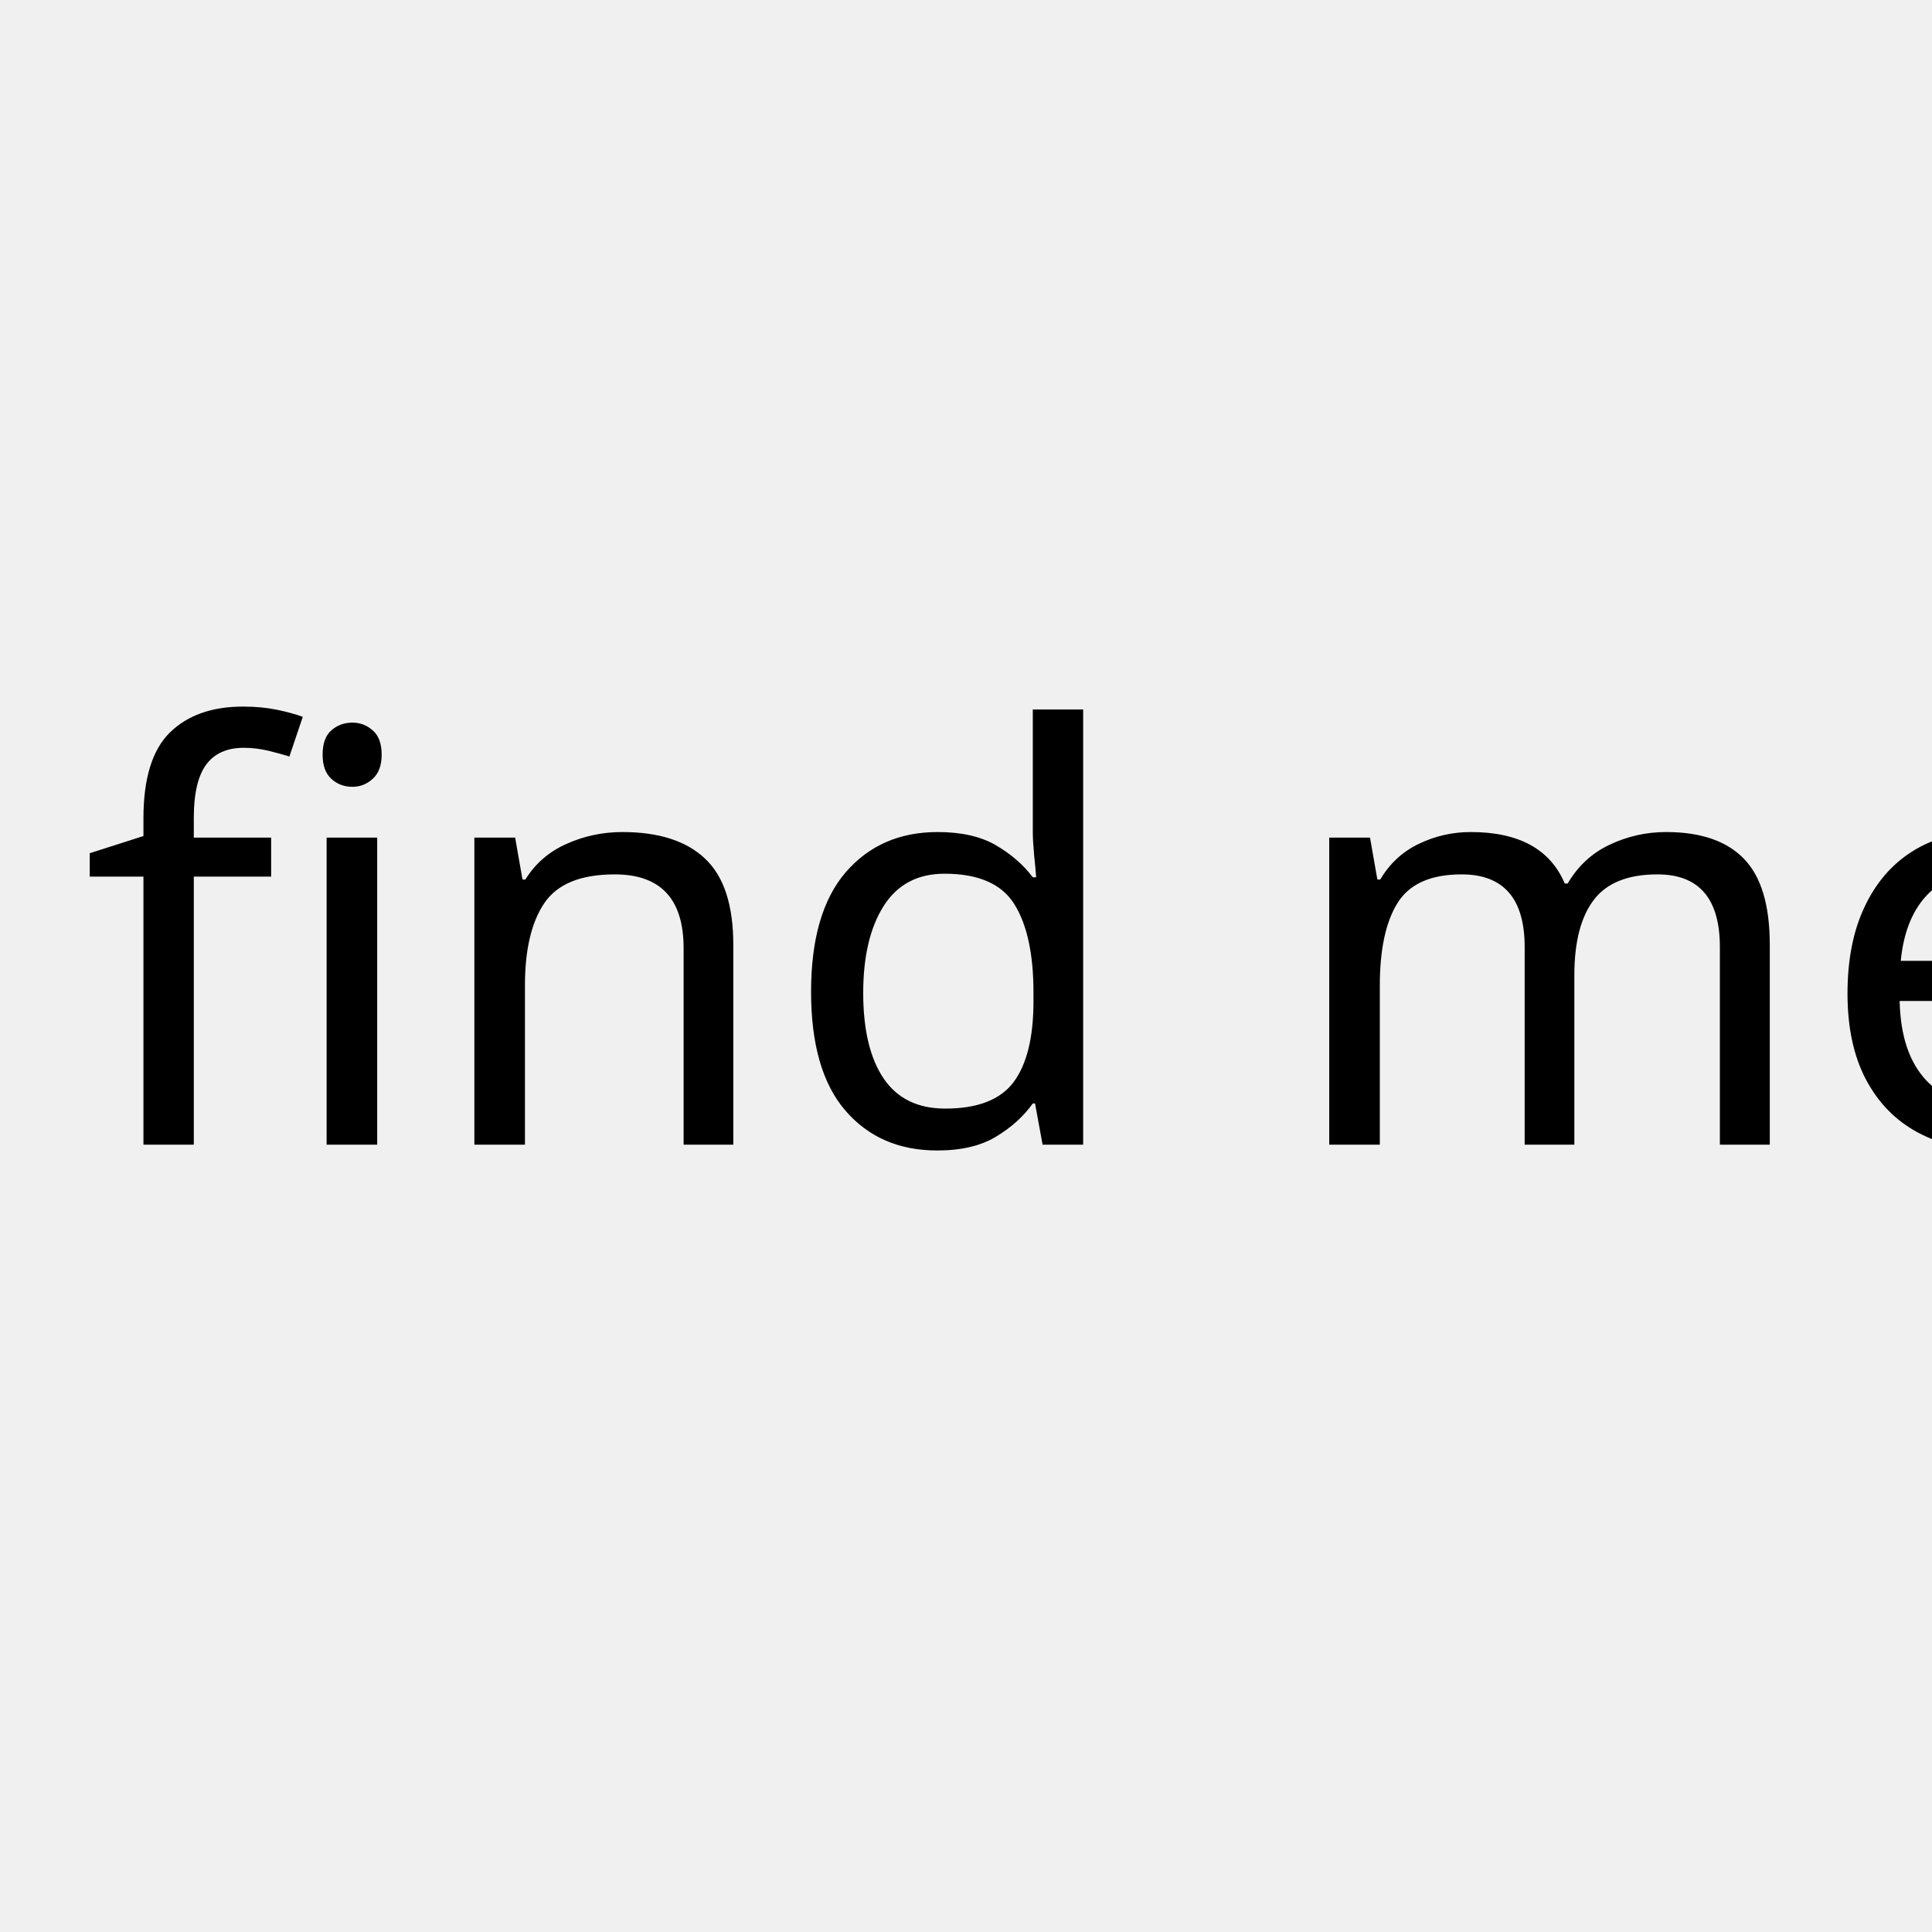
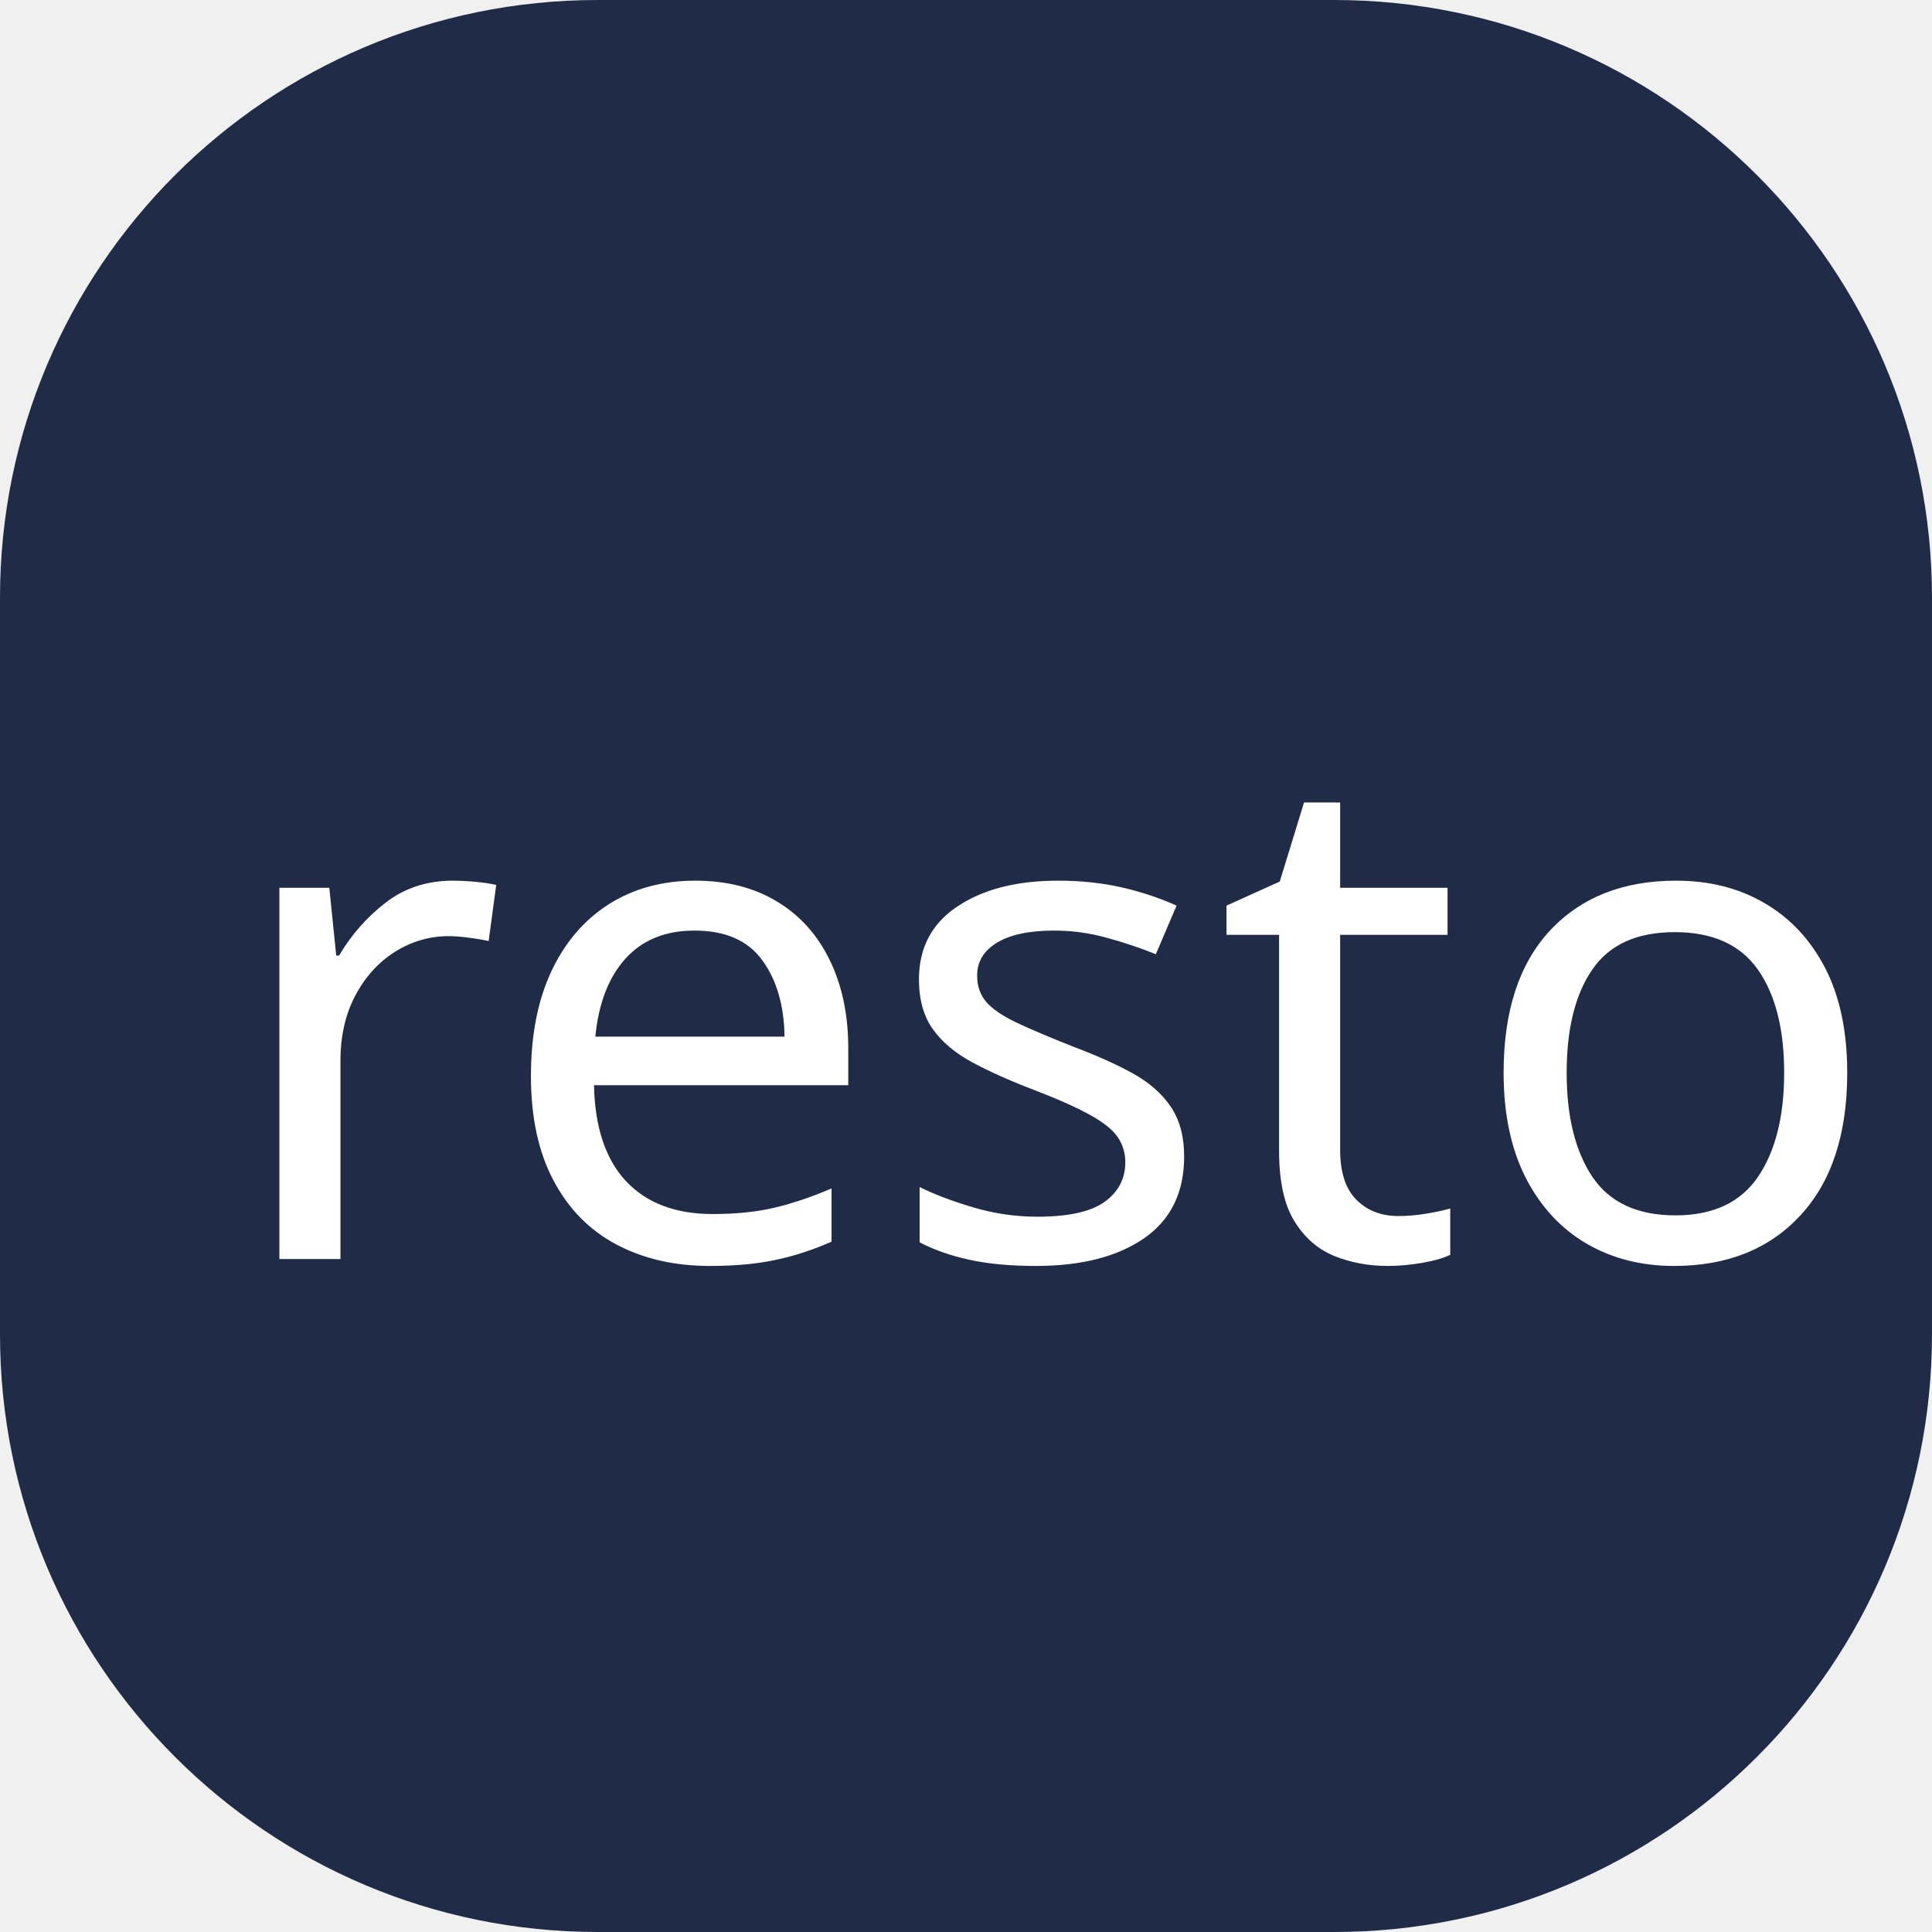
<svg xmlns="http://www.w3.org/2000/svg" width="135.467mm" height="135.467mm" viewBox="0 0 135.467 135.467" version="1.1" id="svg5">
  <defs id="defs2" />
-   <g id="layer1" transform="translate(-248.8717,-58.08501)">
-     <rect style="fill:#ffffff;fill-opacity:0;stroke:none;stroke-width:0.555;stroke-linecap:round;stroke-linejoin:round;stroke-miterlimit:50;stroke-dasharray:none;stroke-opacity:1" id="rect325" width="135.467" height="135.467" x="248.872" y="58.085" />
-     <text xml:space="preserve" style="font-size:40.15px;fill:#000000;stroke-width:0.209" x="254.554" y="138.345" id="text113">
-       <tspan id="tspan111" style="font-style:normal;font-variant:normal;font-weight:normal;font-stretch:normal;font-size:40.15px;font-family:Pacifico;-inkscape-font-specification:'Pacifico, Normal';font-variant-ligatures:normal;font-variant-caps:normal;font-variant-numeric:normal;font-variant-east-asian:normal;stroke-width:0.209" x="254.554" y="138.345">find me</tspan>
+   <g id="layer1" transform="translate(186.2667,-65.19195)">
+     <path style="fill:#1f2b47;fill-opacity:1;stroke:#1f2b47;stroke-width:6.35;stroke-dasharray:none;stroke-opacity:1" id="rect790" width="129.117" height="129.117" x="-183.092" y="68.367" d="m -144.357,68.367 h 51.647 a 38.735,38.735 45 0 1 38.735,38.735 l 0,51.647 a 38.735,38.735 135 0 1 -38.735,38.735 h -51.647 a 38.735,38.735 45 0 1 -38.735,-38.735 v -51.647 a 38.735,38.735 135 0 1 38.735,-38.735 z" />
+     <text xml:space="preserve" style="font-size:3.036px;fill:#000000;fill-opacity:1;stroke:none;stroke-width:6.072" x="-170.796" y="153.475" id="text1569" transform="scale(1.000025,0.9999753)">
+       <tspan id="tspan1567" style="font-style:normal;font-variant:normal;font-weight:normal;font-stretch:normal;font-size:48.574px;font-family:Pacifico;-inkscape-font-specification:'Pacifico, Normal';font-variant-ligatures:normal;font-variant-caps:normal;font-variant-numeric:normal;font-variant-east-asian:normal;fill:#ffffff;fill-opacity:1;stroke:none;stroke-width:6.072" x="-170.796" y="153.475">resto</tspan>
    </text>
  </g>
</svg>
